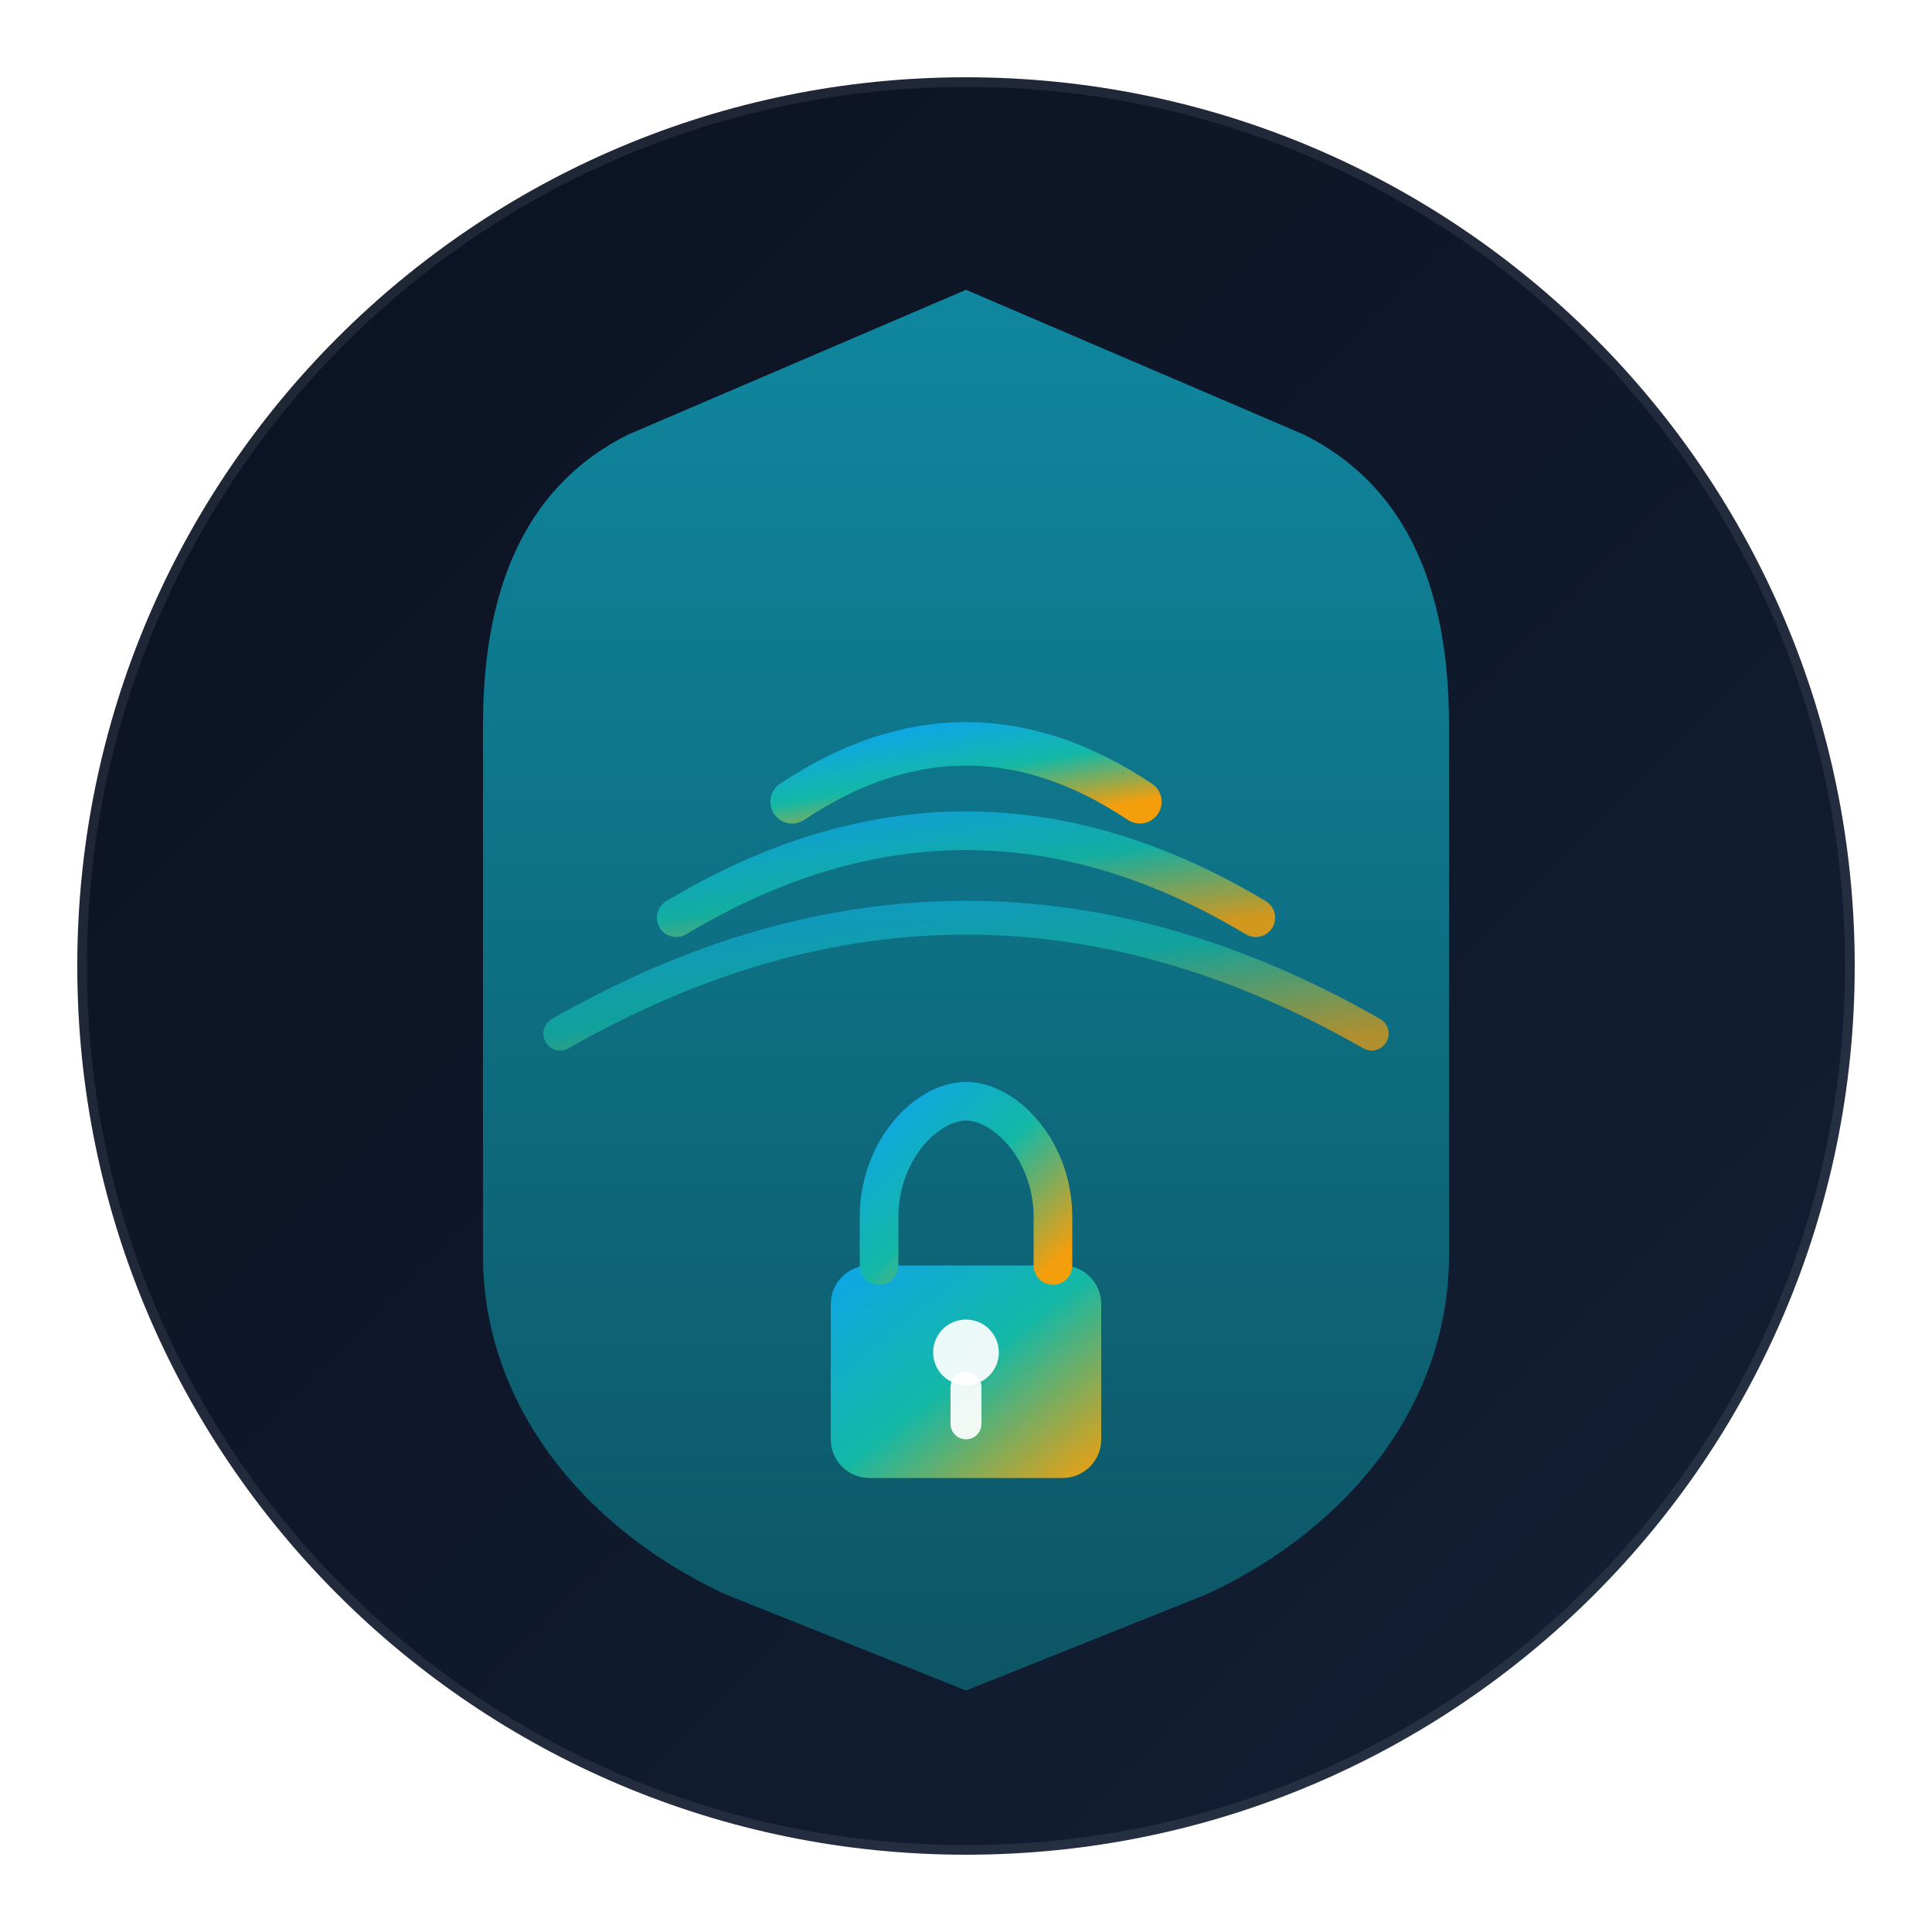
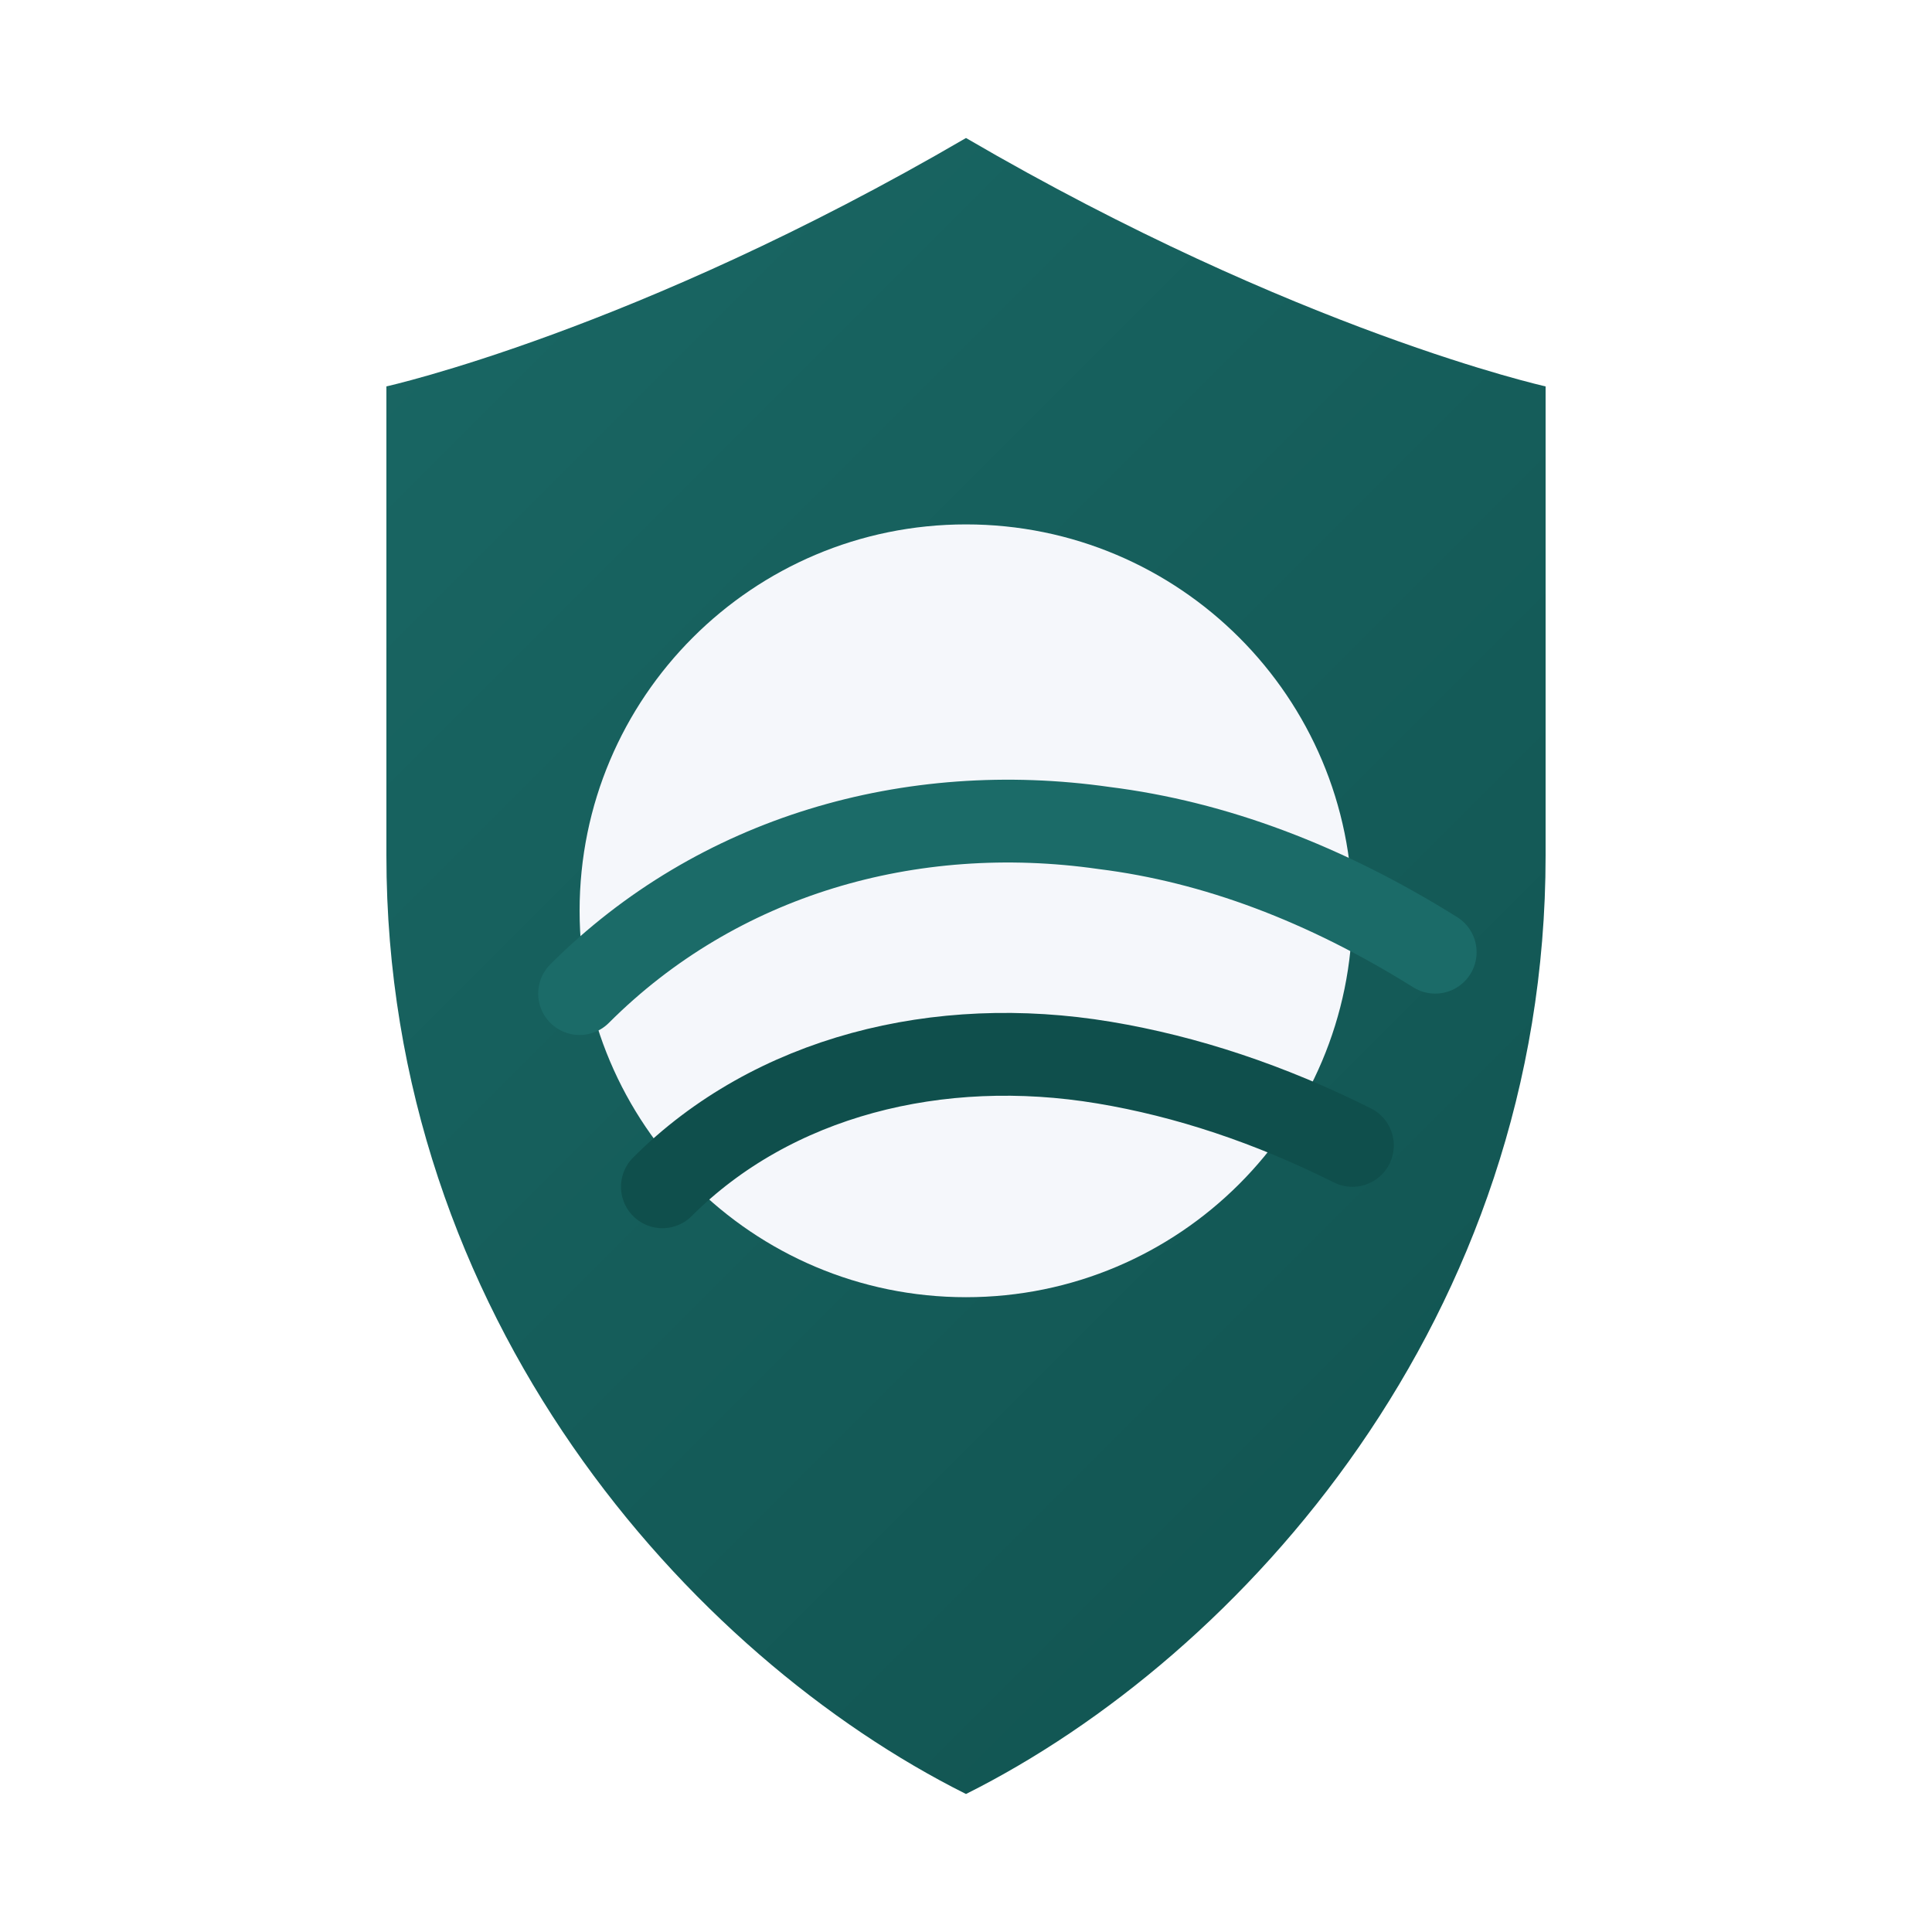
- <svg xmlns="http://www.w3.org/2000/svg" viewBox="0 0 200 200" fill="none">
+ <svg xmlns="http://www.w3.org/2000/svg" width="140" height="140" viewBox="0 0 140 140" fill="none">
  <defs>
-     <linearGradient id="bgGrad" x1="0%" y1="0%" x2="100%" y2="100%">
-       <stop offset="0%" style="stop-color:#0b1120;stop-opacity:1" />
-       <stop offset="100%" style="stop-color:#132036;stop-opacity:1" />
-     </linearGradient>
-     <linearGradient id="primaryGrad" x1="0%" y1="0%" x2="100%" y2="100%">
-       <stop offset="0%" style="stop-color:#0ea5e9;stop-opacity:1" />
-       <stop offset="50%" style="stop-color:#14b8a6;stop-opacity:1" />
-       <stop offset="100%" style="stop-color:#f59e0b;stop-opacity:1" />
-     </linearGradient>
-     <linearGradient id="shieldGrad" x1="50%" y1="0%" x2="50%" y2="100%">
-       <stop offset="0%" style="stop-color:#0f879f;stop-opacity:1" />
-       <stop offset="100%" style="stop-color:#0d5564;stop-opacity:1" />
+     <linearGradient id="sw-shield" x1="0" y1="0" x2="140" y2="140" gradientUnits="userSpaceOnUse">
+       <stop offset="0" stop-color="#1B6B68" />
+       <stop offset="1" stop-color="#0F4F4C" />
    </linearGradient>
  </defs>
-   <circle cx="100" cy="100" r="92" fill="url(#bgGrad)" stroke="rgba(255,255,255,0.08)" stroke-width="2" />
-   <g transform="translate(100, 100)">
-     <path d="M 0 -70 L 35 -55 C 45 -50, 50 -40, 50 -25 L 50 30 C 50 45, 40 58, 25 65 L 0 75 L -25 65 C -40 58, -50 45, -50 30 L -50 -25 C -50 -40, -45 -50, -35 -55 Z" fill="url(#shieldGrad)" />
-     <g transform="translate(0, -5)">
-       <path d="M -18 -12 Q 0 -24, 18 -12" fill="none" stroke="url(#primaryGrad)" stroke-width="4.5" stroke-linecap="round" />
-       <path d="M -30 0 Q 0 -18, 30 0" fill="none" stroke="url(#primaryGrad)" stroke-width="4" stroke-linecap="round" opacity="0.85" />
-       <path d="M -42 12 Q 0 -12, 42 12" fill="none" stroke="url(#primaryGrad)" stroke-width="3.5" stroke-linecap="round" opacity="0.7" />
-     </g>
-     <g transform="translate(0, 26)">
-       <rect x="-14" y="5" width="28" height="22" rx="4" fill="url(#primaryGrad)" />
-       <path d="M -9 5 L -9 0 C -9 -7, -4 -12, 0 -12 C 4 -12, 9 -7, 9 0 L 9 5" fill="none" stroke="url(#primaryGrad)" stroke-width="4" stroke-linecap="round" />
-       <circle cx="0" cy="14" r="3.4" fill="rgba(255,255,255,0.92)" />
-       <rect x="-1.6" y="16" width="3.2" height="7" rx="1.6" fill="rgba(255,255,255,0.92)" />
-     </g>
-   </g>
+   <path d="M70 10C46 24 28 28 28 28v34c0 33.5 22 58 42 68 20-10 42-34.5 42-68V28s-18-4-42-18z" fill="url(#sw-shield)" />
+   <circle cx="70" cy="66" r="28" fill="#F5F7FB" />
+   <path d="M42 72c10-10 24-14 38-12 8 1 16 4 24 9" stroke="#1B6B68" stroke-width="6" stroke-linecap="round" />
+   <path d="M48 86c8-8 20-11 32-9 6 1 12 3 18 6" stroke="#0F4F4C" stroke-width="6" stroke-linecap="round" />
</svg>
